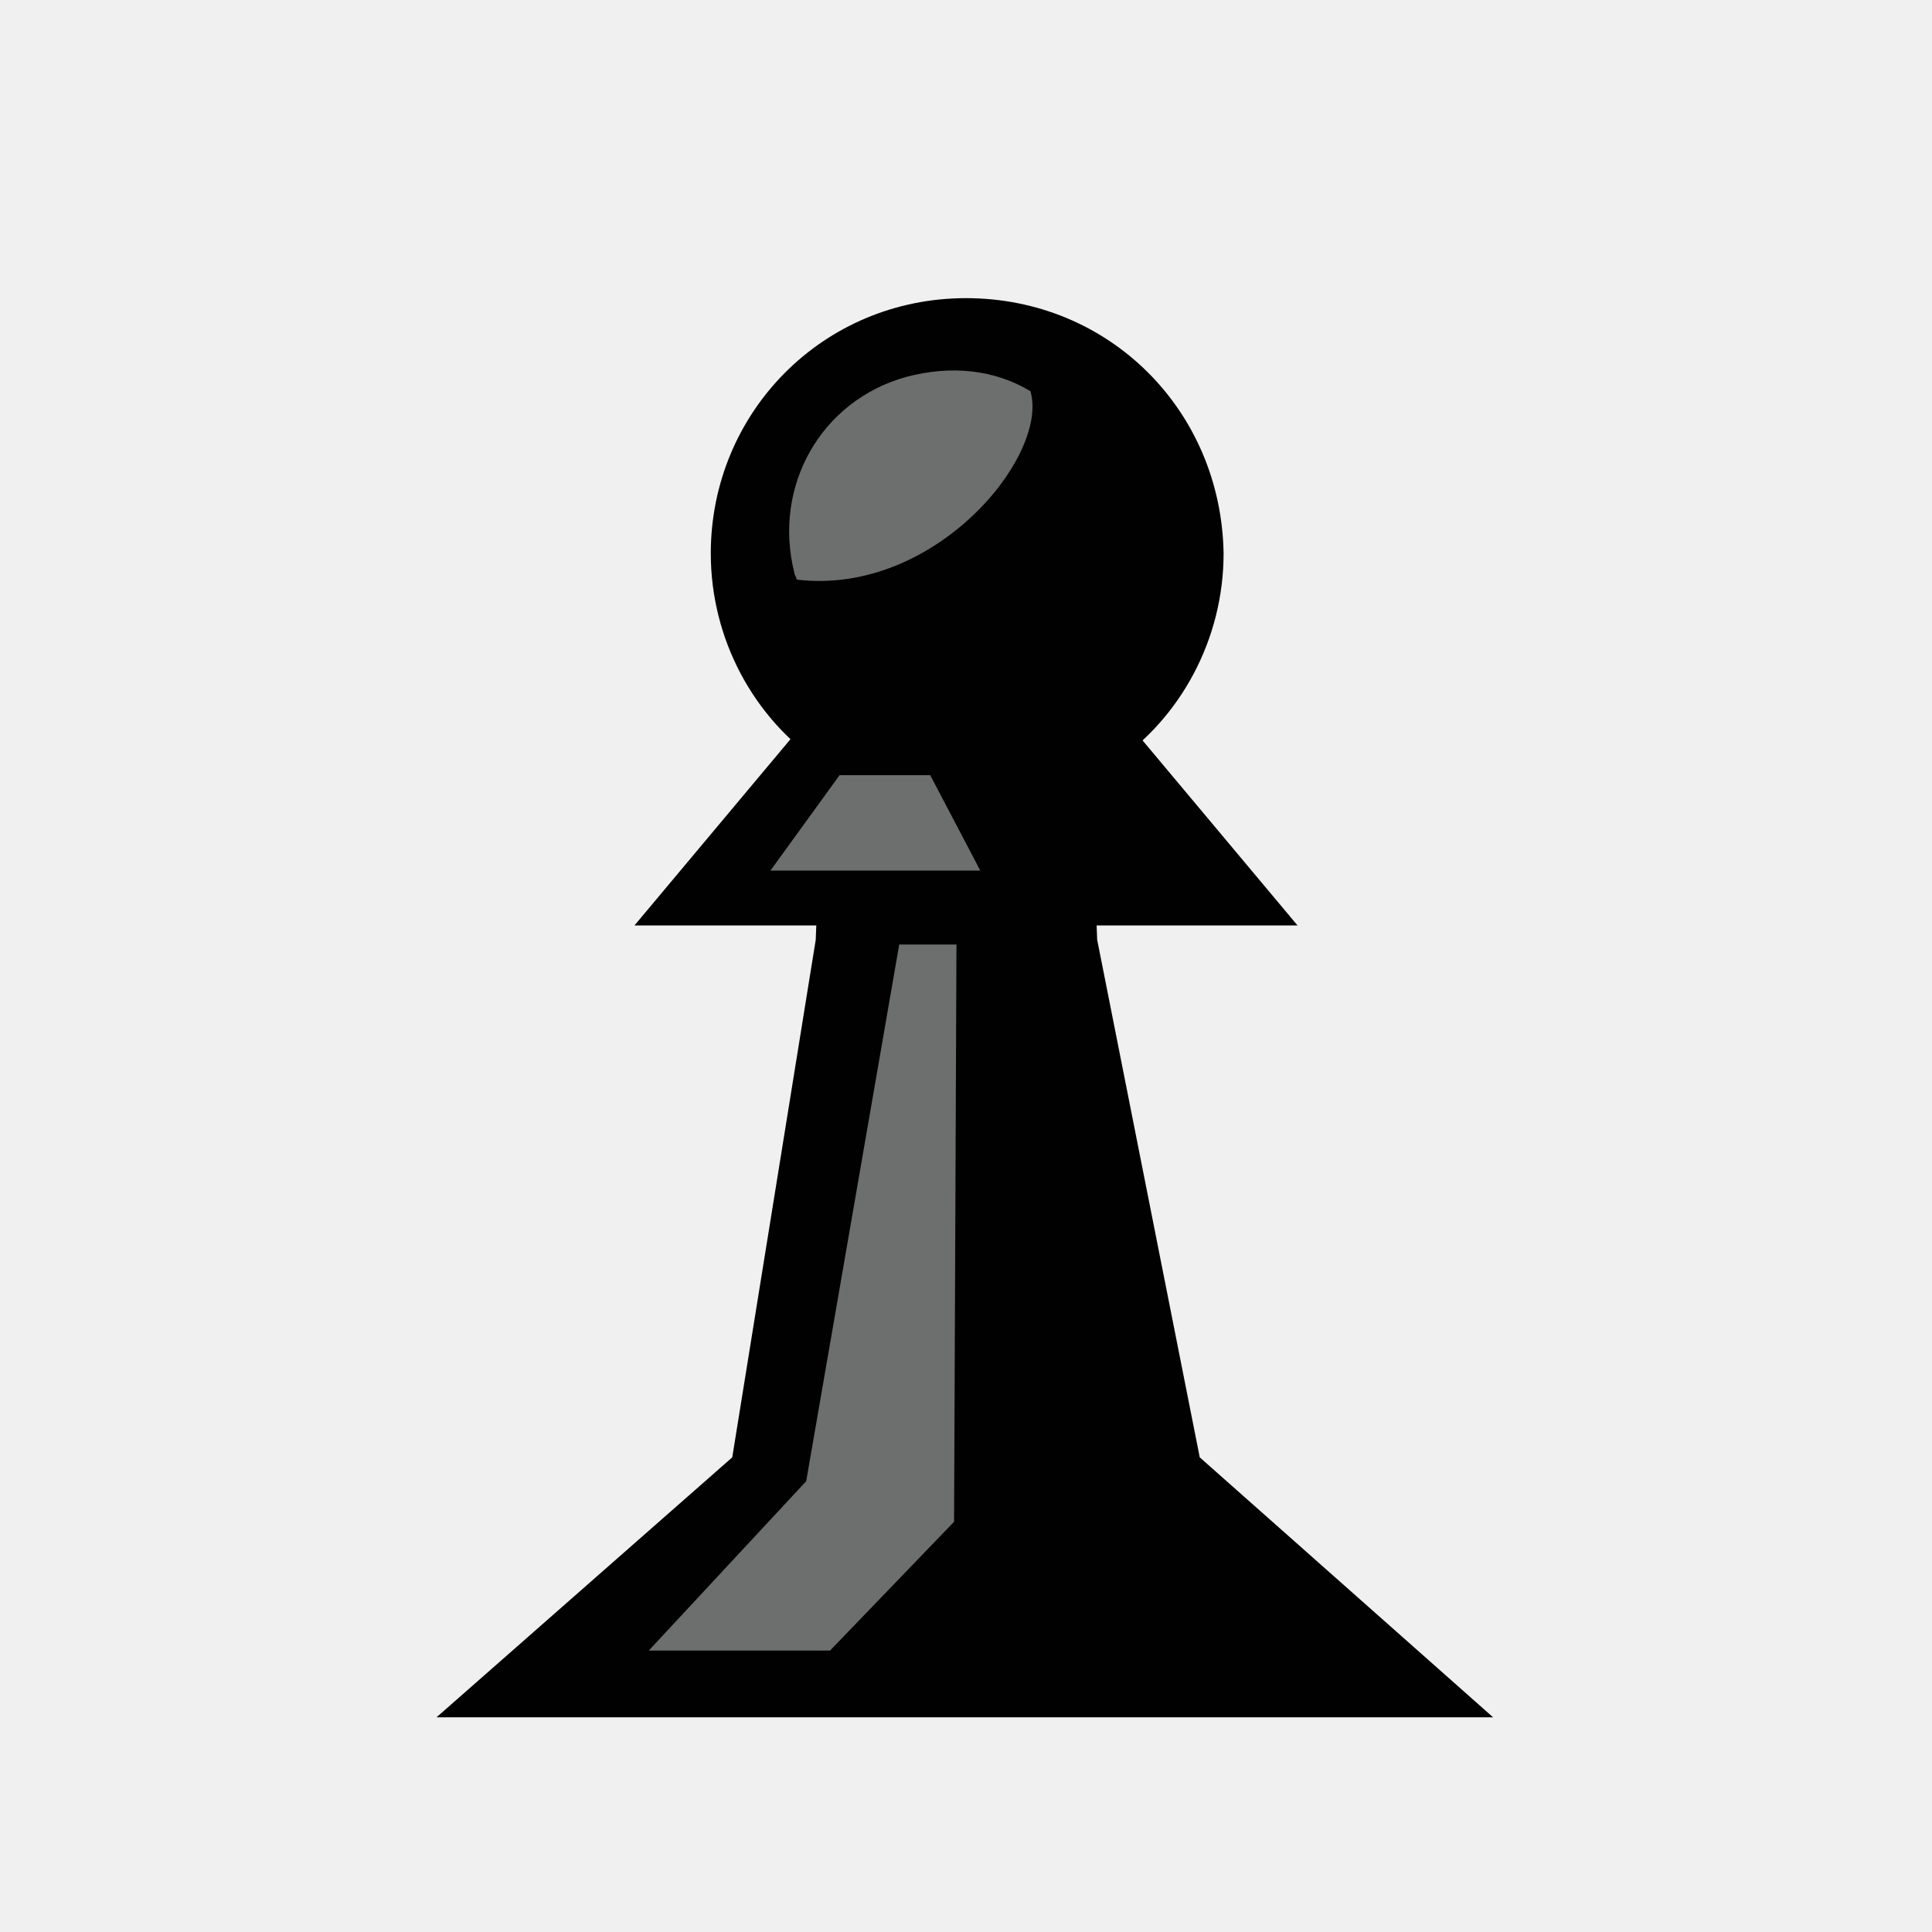
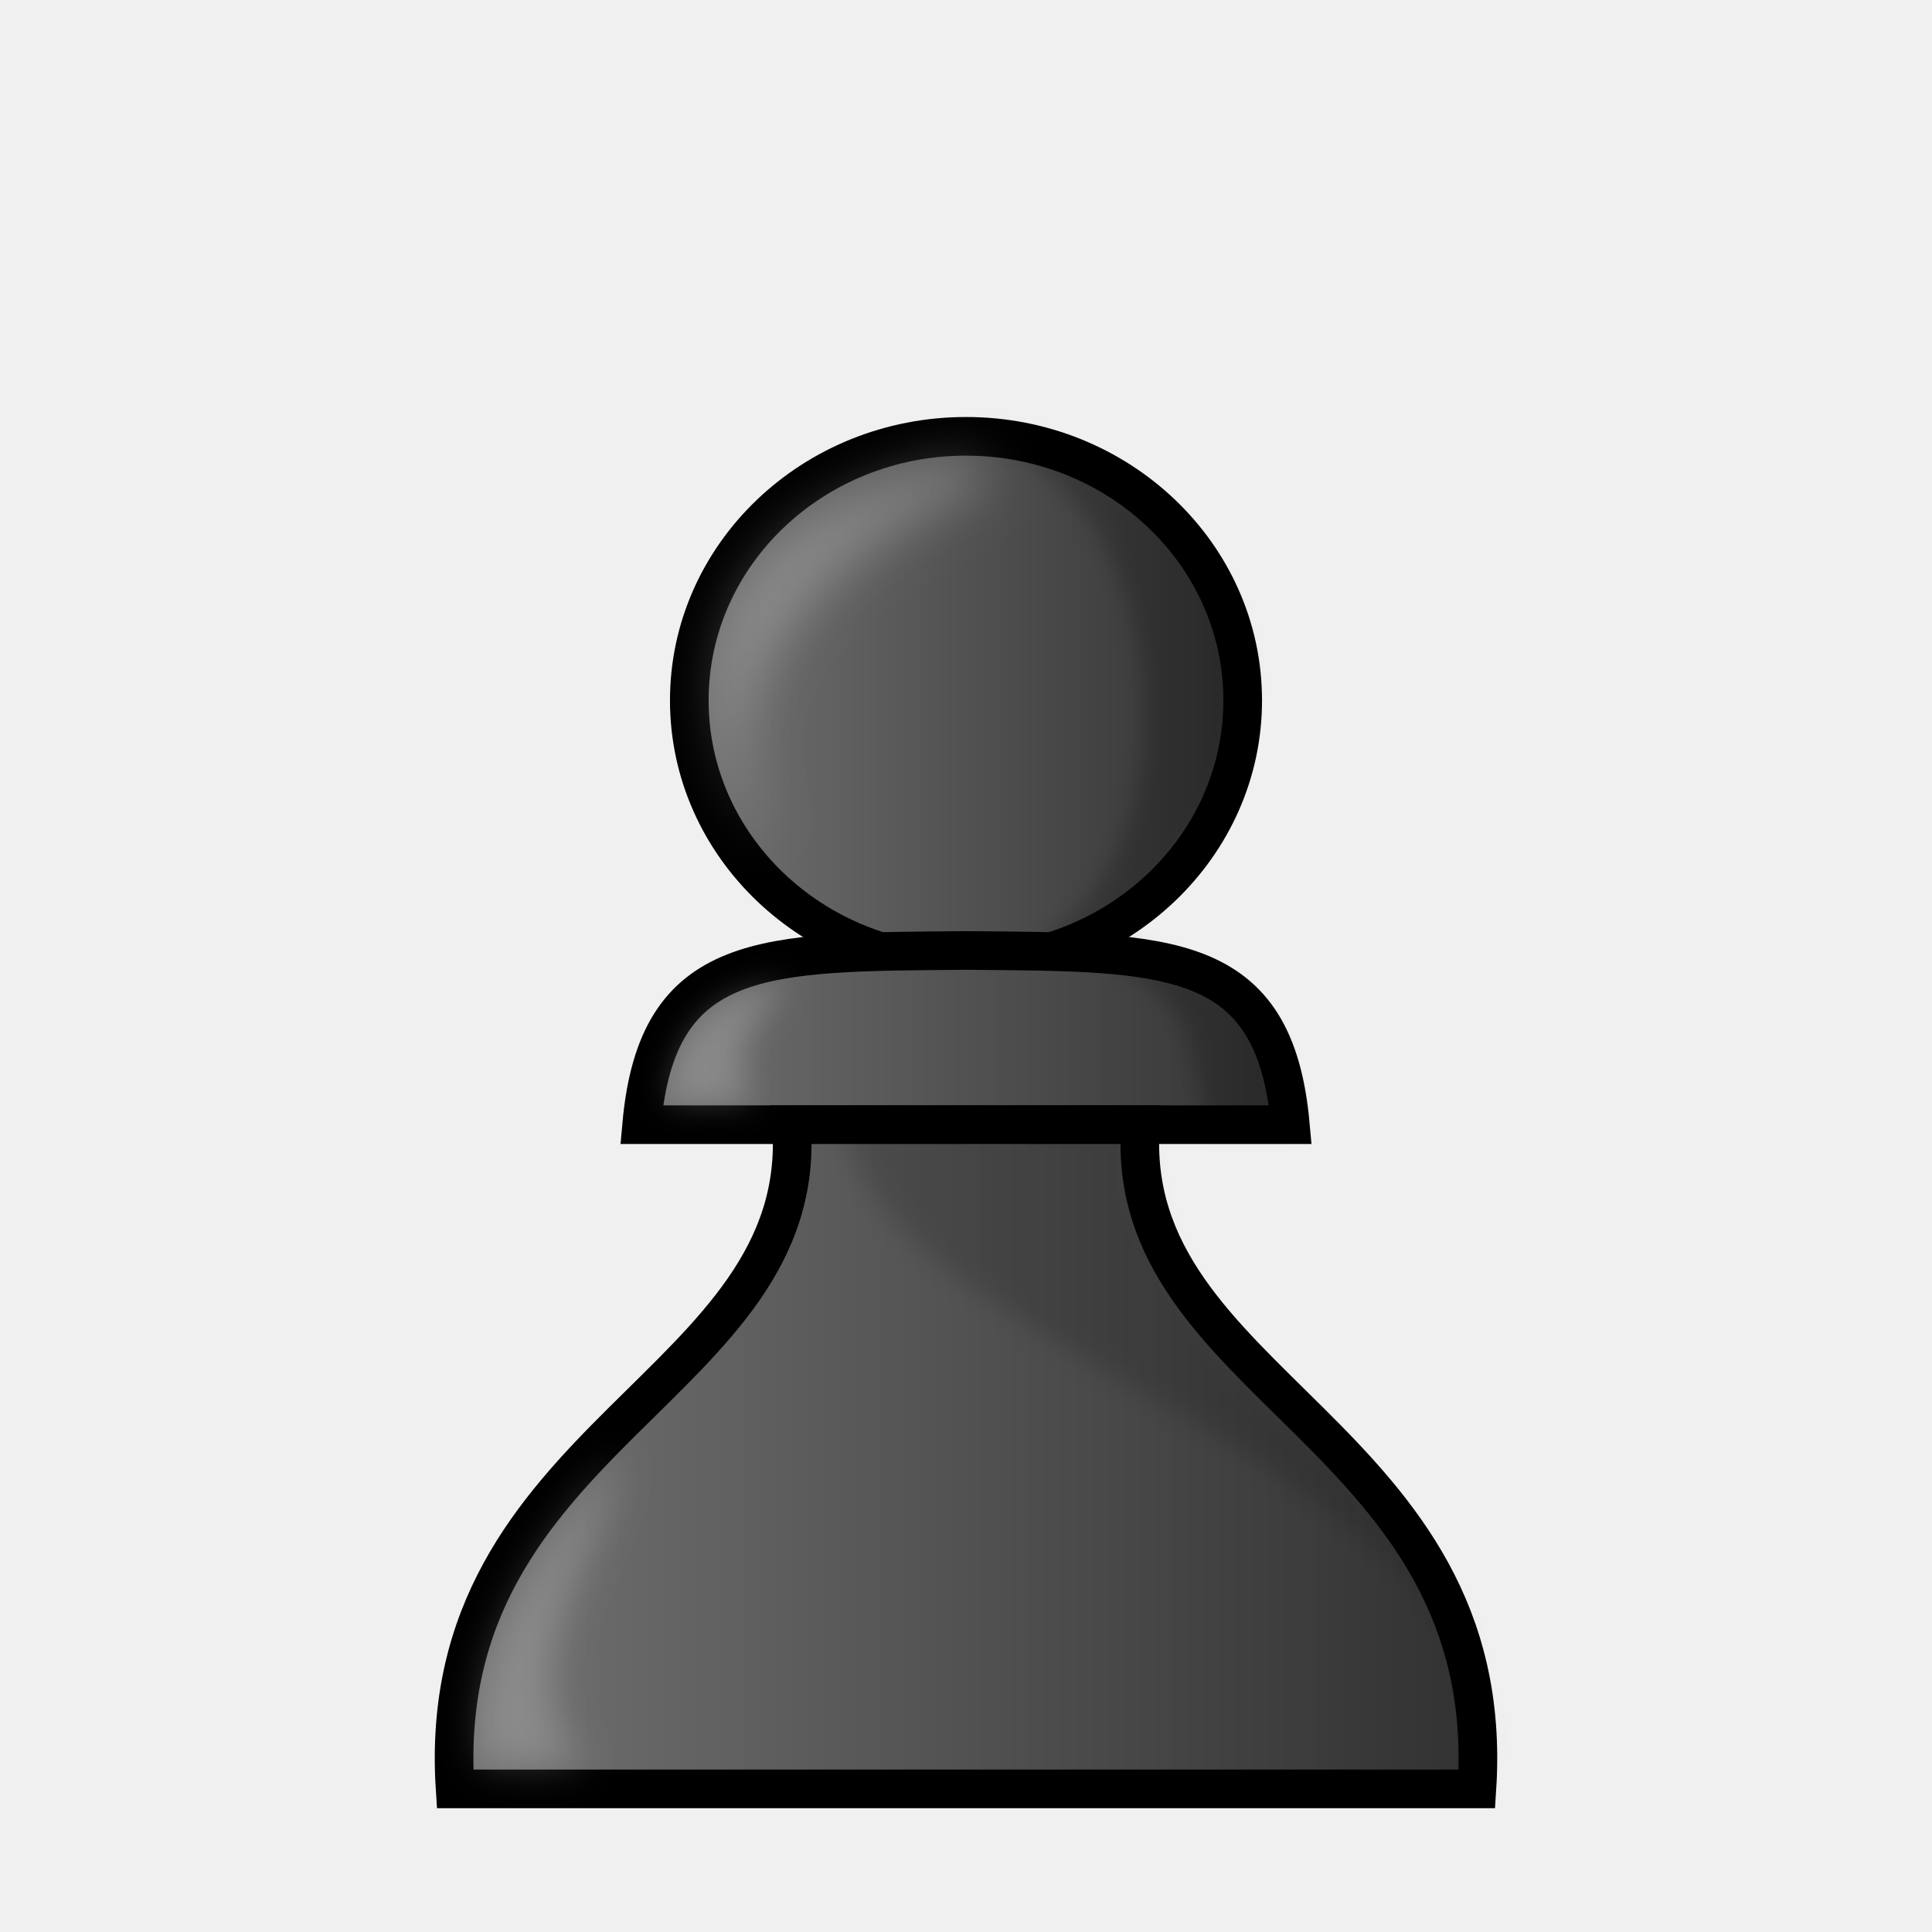
- <svg xmlns="http://www.w3.org/2000/svg" viewBox="0 0 81 81">
-   <style>.st1{fill:#010101}.st2{fill:#6d6e6e}.st5,.st6{display:inline;fill:#fff}.st6{fill:#cfcecf}</style>
-   <path d="M0 0h81v81H0z" style="fill:none" />
-   <path d="M40.5 12.5c-6 0-10.7 4.8-10.7 10.7 0 3.6 1.8 6.9 4.6 8.8h12.3c2.8-1.9 4.6-5.2 4.6-8.8-.1-6-4.8-10.7-10.8-10.7" class="st1" />
-   <path d="M43.2 16.4c-1.5-.9-3.3-1.1-5.2-.6-3.6 1-5.6 4.6-4.7 8.2 0 .1.1.2.1.3 5.8.7 10.6-5.2 9.8-7.9z" class="st2" />
-   <path d="m34.5 31.7-.3 7.7-3.5 21.7L18.3 72h44.3L50.3 61.1 46 39.4l-.3-7.7" class="st1" />
-   <path d="m37.7 39.6-3.9 22.5-6.6 7.1h7.6l5.2-5.4.1-24.2z" class="st2" />
-   <path d="M26.6 38.8h27.8l-6.7-8H33.3z" class="st1" />
-   <path d="M32.3 36.5h8.8l-2.1-4h-3.8z" class="st2" />
+ <svg xmlns="http://www.w3.org/2000/svg" xmlns:xlink="http://www.w3.org/1999/xlink" width="50mm" height="50mm" fill-rule="evenodd" clip-rule="evenodd" image-rendering="optimizeQuality" shape-rendering="geometricPrecision" text-rendering="geometricPrecision" viewBox="0 0 50 50">
+   <defs>
+     <linearGradient id="a" x1="9.241" x2="40.761" y1="27.266" y2="27.266" gradientTransform="matrix(1.0155 0 0 1.0103 -.389 .482)" gradientUnits="userSpaceOnUse">
+       <stop offset="0" stop-color="#635f5e" style="stop-color:#6e6e6e" />
+       <stop offset="1" stop-color="#131111" style="stop-color:#262626" />
+     </linearGradient>
+     <linearGradient xlink:href="#a" id="d" x1="777.73" x2="795.93" y1="63.423" y2="63.423" gradientTransform="matrix(.98131 0 0 .97235 -747.13 -35.846)" gradientUnits="userSpaceOnUse" />
+     <linearGradient xlink:href="#a" id="f" x1="772.83" x2="800.83" y1="74.581" y2="74.581" gradientTransform="matrix(.98131 0 0 .97235 -747.13 -35.846)" gradientUnits="userSpaceOnUse" />
+     <linearGradient xlink:href="#b" id="c" x1="779.03" x2="794.63" y1="54.449" y2="54.449" gradientTransform="matrix(.98131 0 0 .97235 -747.13 -34.817)" gradientUnits="userSpaceOnUse" />
+     <linearGradient id="b" x1="9.241" x2="40.761" y1="27.266" y2="27.266" gradientTransform="matrix(1.0155 0 0 1.0103 -.389 .482)" gradientUnits="userSpaceOnUse">
+       <stop offset="0" stop-color="#635f5e" style="stop-color:#737373" />
+       <stop offset="1" stop-color="#131111" style="stop-color:#303030" />
+     </linearGradient>
+     <linearGradient xlink:href="#b" id="e" x1="777.73" x2="795.93" y1="63.423" y2="63.423" gradientTransform="matrix(.98131 0 0 .97235 -747.13 -34.817)" gradientUnits="userSpaceOnUse" />
+     <linearGradient xlink:href="#b" id="g" x1="772.83" x2="800.83" y1="74.581" y2="74.581" gradientTransform="matrix(.98131 0 0 .97235 -747.13 -34.817)" gradientUnits="userSpaceOnUse" />
+     <filter id="h" width="1.463" height="1.328" x="-.232" y="-.164" style="color-interpolation-filters:sRGB">
+       <feGaussianBlur stdDeviation=".669" />
+     </filter>
+     <filter id="i" width="1.549" height="1.295" x="-.274" y="-.148" style="color-interpolation-filters:sRGB">
+       <feGaussianBlur stdDeviation=".494" />
+     </filter>
+     <filter id="j" width="1.607" height="1.594" x="-.303" y="-.297" style="color-interpolation-filters:sRGB">
+       <feGaussianBlur stdDeviation=".393" />
+     </filter>
+     <filter id="k" width="1.099" height="1.093" x="-.049" y="-.047" color-interpolation-filters="sRGB">
+       <feGaussianBlur stdDeviation=".344" />
+     </filter>
+     <filter id="l" width="1.151" height="1.07" x="-.075" y="-.035" color-interpolation-filters="sRGB">
+       <feGaussianBlur stdDeviation=".269" />
+     </filter>
+   </defs>
+   <ellipse cx="25" cy="18.126" fill="url(#linearGradient1520-8)" stroke-linejoin="round" rx="7.161" ry="6.834" style="clip-rule:evenodd;fill:url(#c);image-rendering:optimizeQuality;paint-order:markers fill stroke;shape-rendering:geometricPrecision;stroke:#000" />
+   <path fill="url(#d)" d="M25 24.598c-5.228.044-7.985-.028-8.394 4.508h16.788c-.41-4.536-3.165-4.464-8.394-4.508z" style="clip-rule:evenodd;fill-rule:evenodd;fill:url(#e);image-rendering:optimizeQuality;shape-rendering:geometricPrecision;stroke:#000" />
+   <path fill="url(#f)" d="M20.484 29.106c.496 6.787-9.303 7.996-8.706 17.19h26.444c.597-9.194-9.202-10.403-8.706-17.19H25z" style="clip-rule:evenodd;fill-rule:evenodd;fill:url(#g);image-rendering:optimizeQuality;shape-rendering:geometricPrecision;stroke:#000" />
+   <path d="M19.884 21.629c-.528.225-4.585-7.628 4.867-9.772.717-.119 1.252.64.008 1.04 0 0-7.74 3.346-4.875 8.732z" style="clip-rule:evenodd;fill-rule:evenodd;fill:#fff;filter:url(#h);image-rendering:optimizeQuality;opacity:.25;shape-rendering:geometricPrecision" />
+   <path d="M12.504 45.701c-.324-1.24-.204-3.973 3.513-8.008-.37 2.437-3.065 5.393-.9 8.024z" style="clip-rule:evenodd;fill-rule:evenodd;fill:#fff;filter:url(#i);image-rendering:optimizeQuality;opacity:.2;shape-rendering:geometricPrecision" />
+   <path d="M17.282 28.557s-.026-2.905 3.106-3.142c-1.079 1.212-1.462 1.906-.933 3.174z" style="clip-rule:evenodd;fill-rule:evenodd;fill:#fff;filter:url(#j);image-rendering:optimizeQuality;opacity:.2;shape-rendering:geometricPrecision" />
+   <path d="M275.09-101.12c.228 6.037 18.734 9.314 16.553 17.682 1.286-7.878-9.282-10.089-8.875-17.682z" filter="url(#filter1689-5)" opacity=".15" style="filter:url(#k);mix-blend-mode:normal;opacity:.15" transform="matrix(.98092 0 0 .9722 -247.86 127.42)" />
+   <path d="M278.37-118.34c4.975.663 6.596 10.501 1.92 13.454 0 0 3.409.512 3.967 2.688.17.66.468 2.181.468 2.181h2.202s-.196-1.54-.47-2.164c-.888-2.035-4.685-2.771-4.685-2.771 1.871-1.18 3.898-4.253 3.898-6.358.388-4.551-5.508-7.548-7.3-7.03z" filter="url(#filter1657-4)" opacity=".25" style="filter:url(#l);mix-blend-mode:normal;opacity:.2" transform="matrix(.98092 0 0 .9722 -248.05 126.34)" />
</svg>
